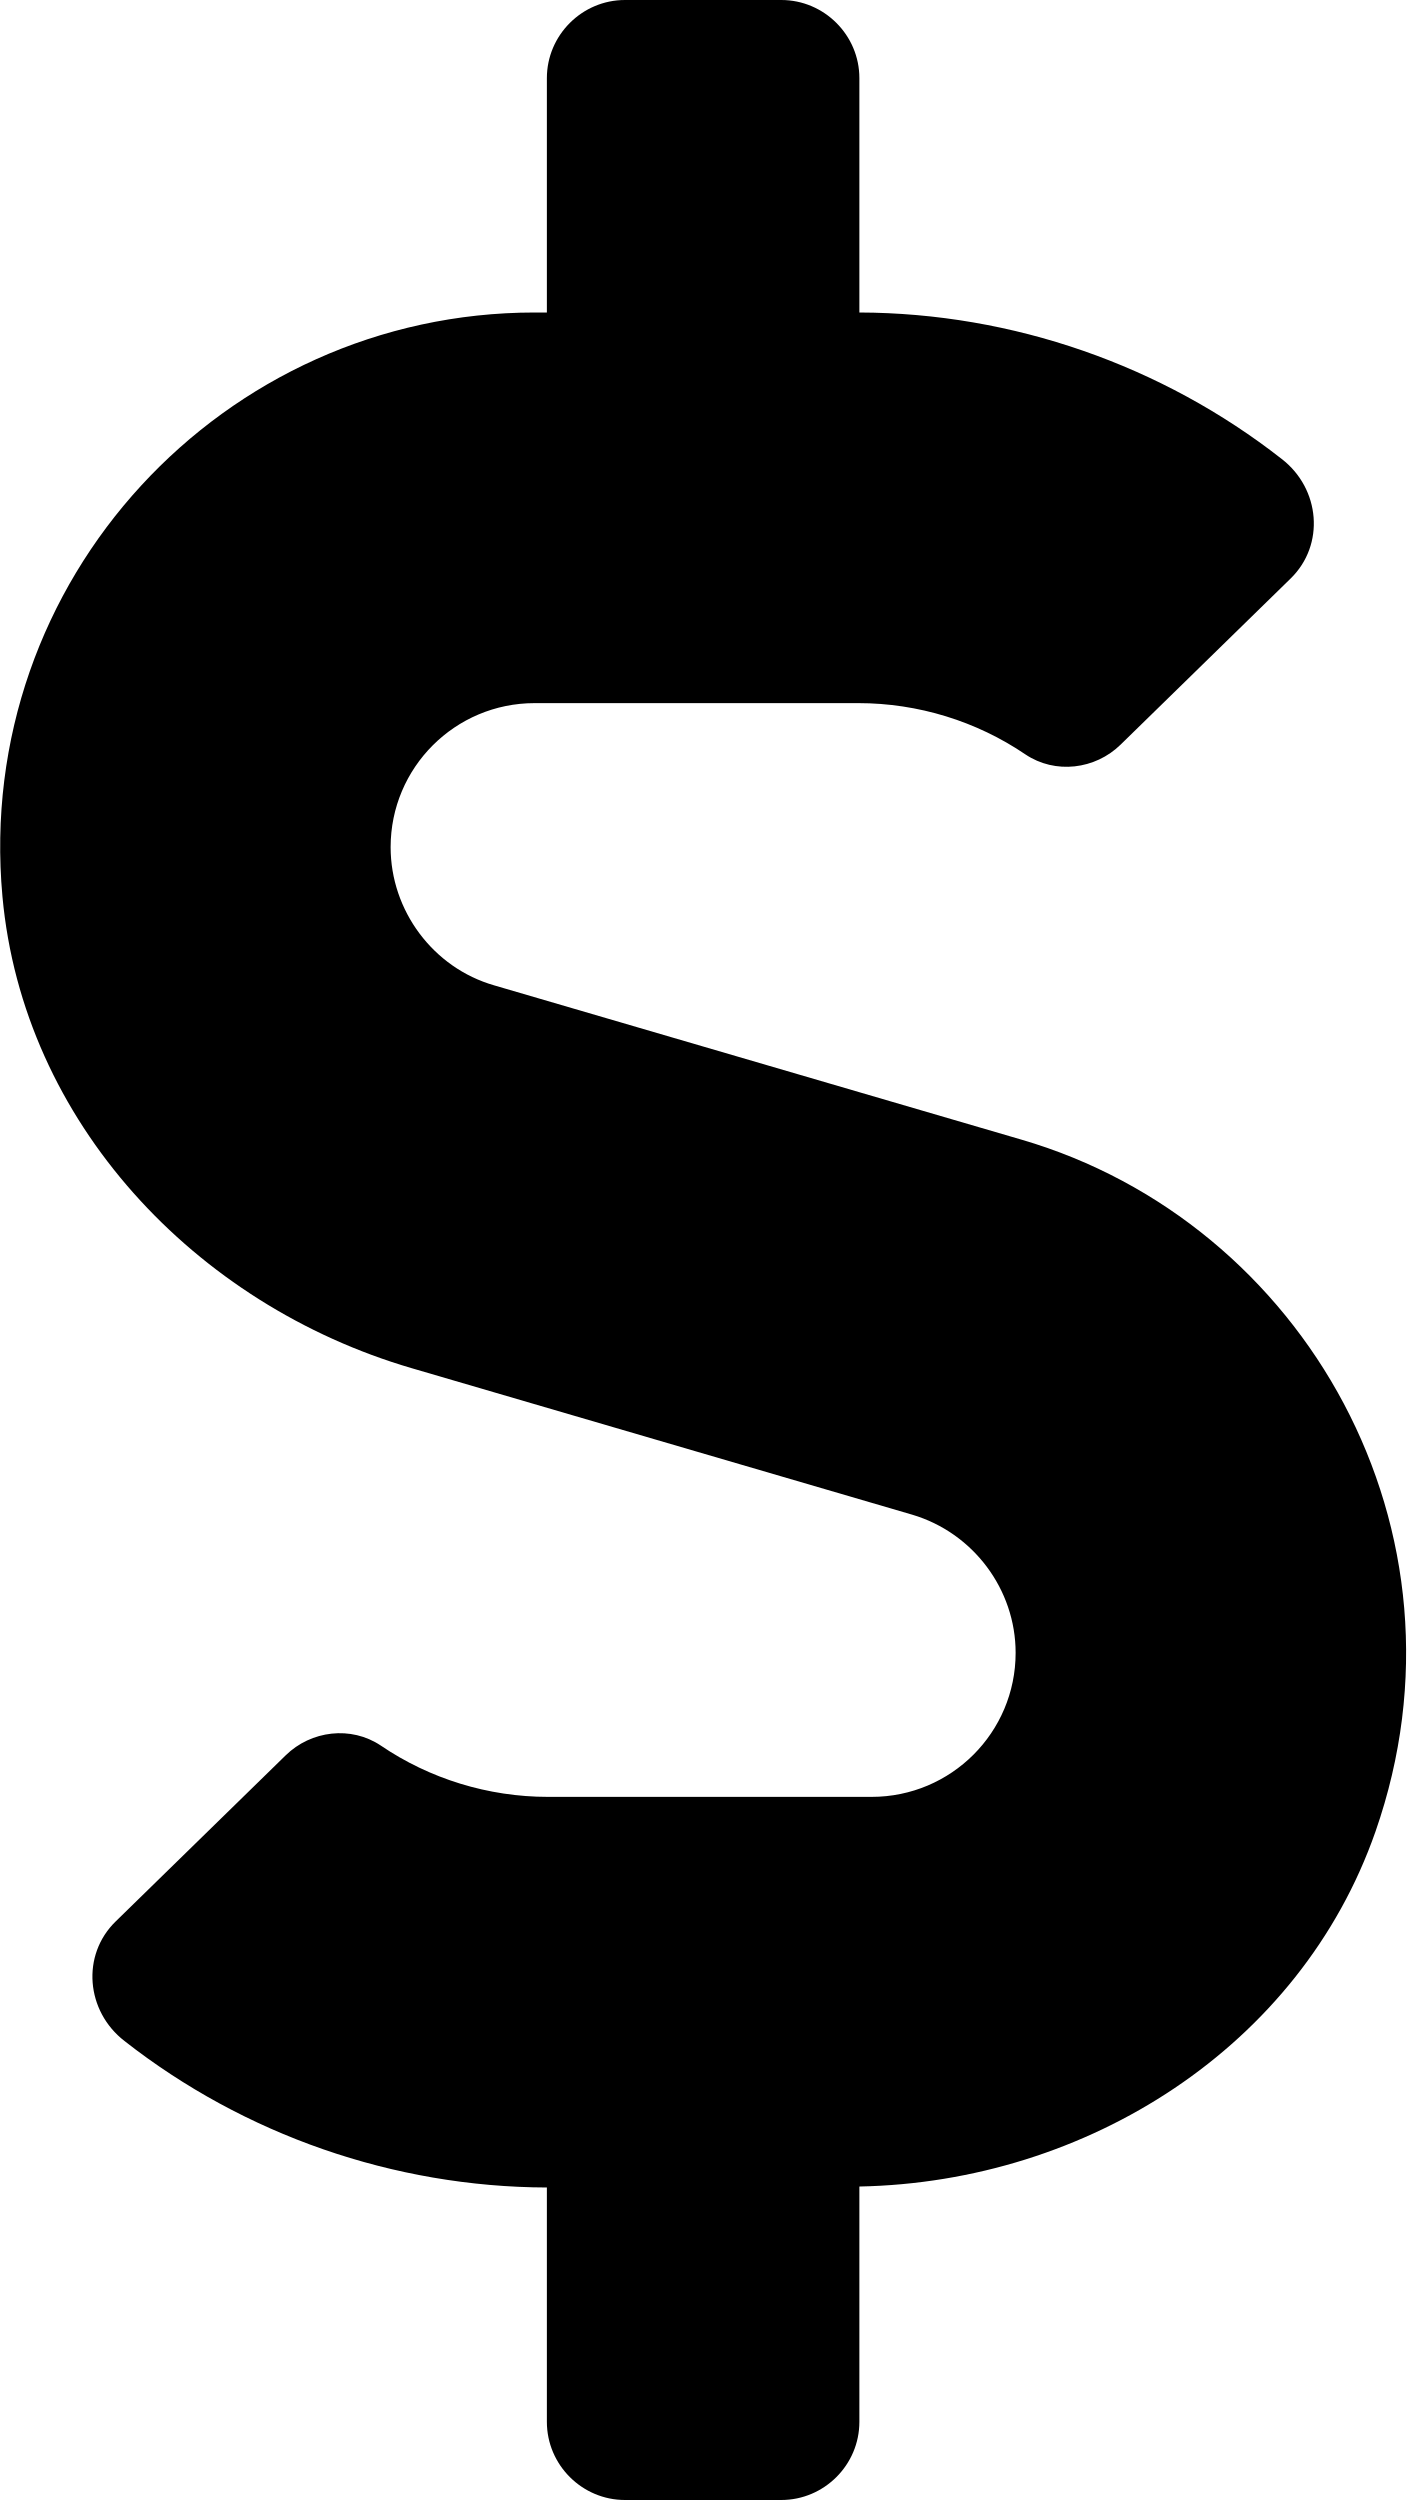
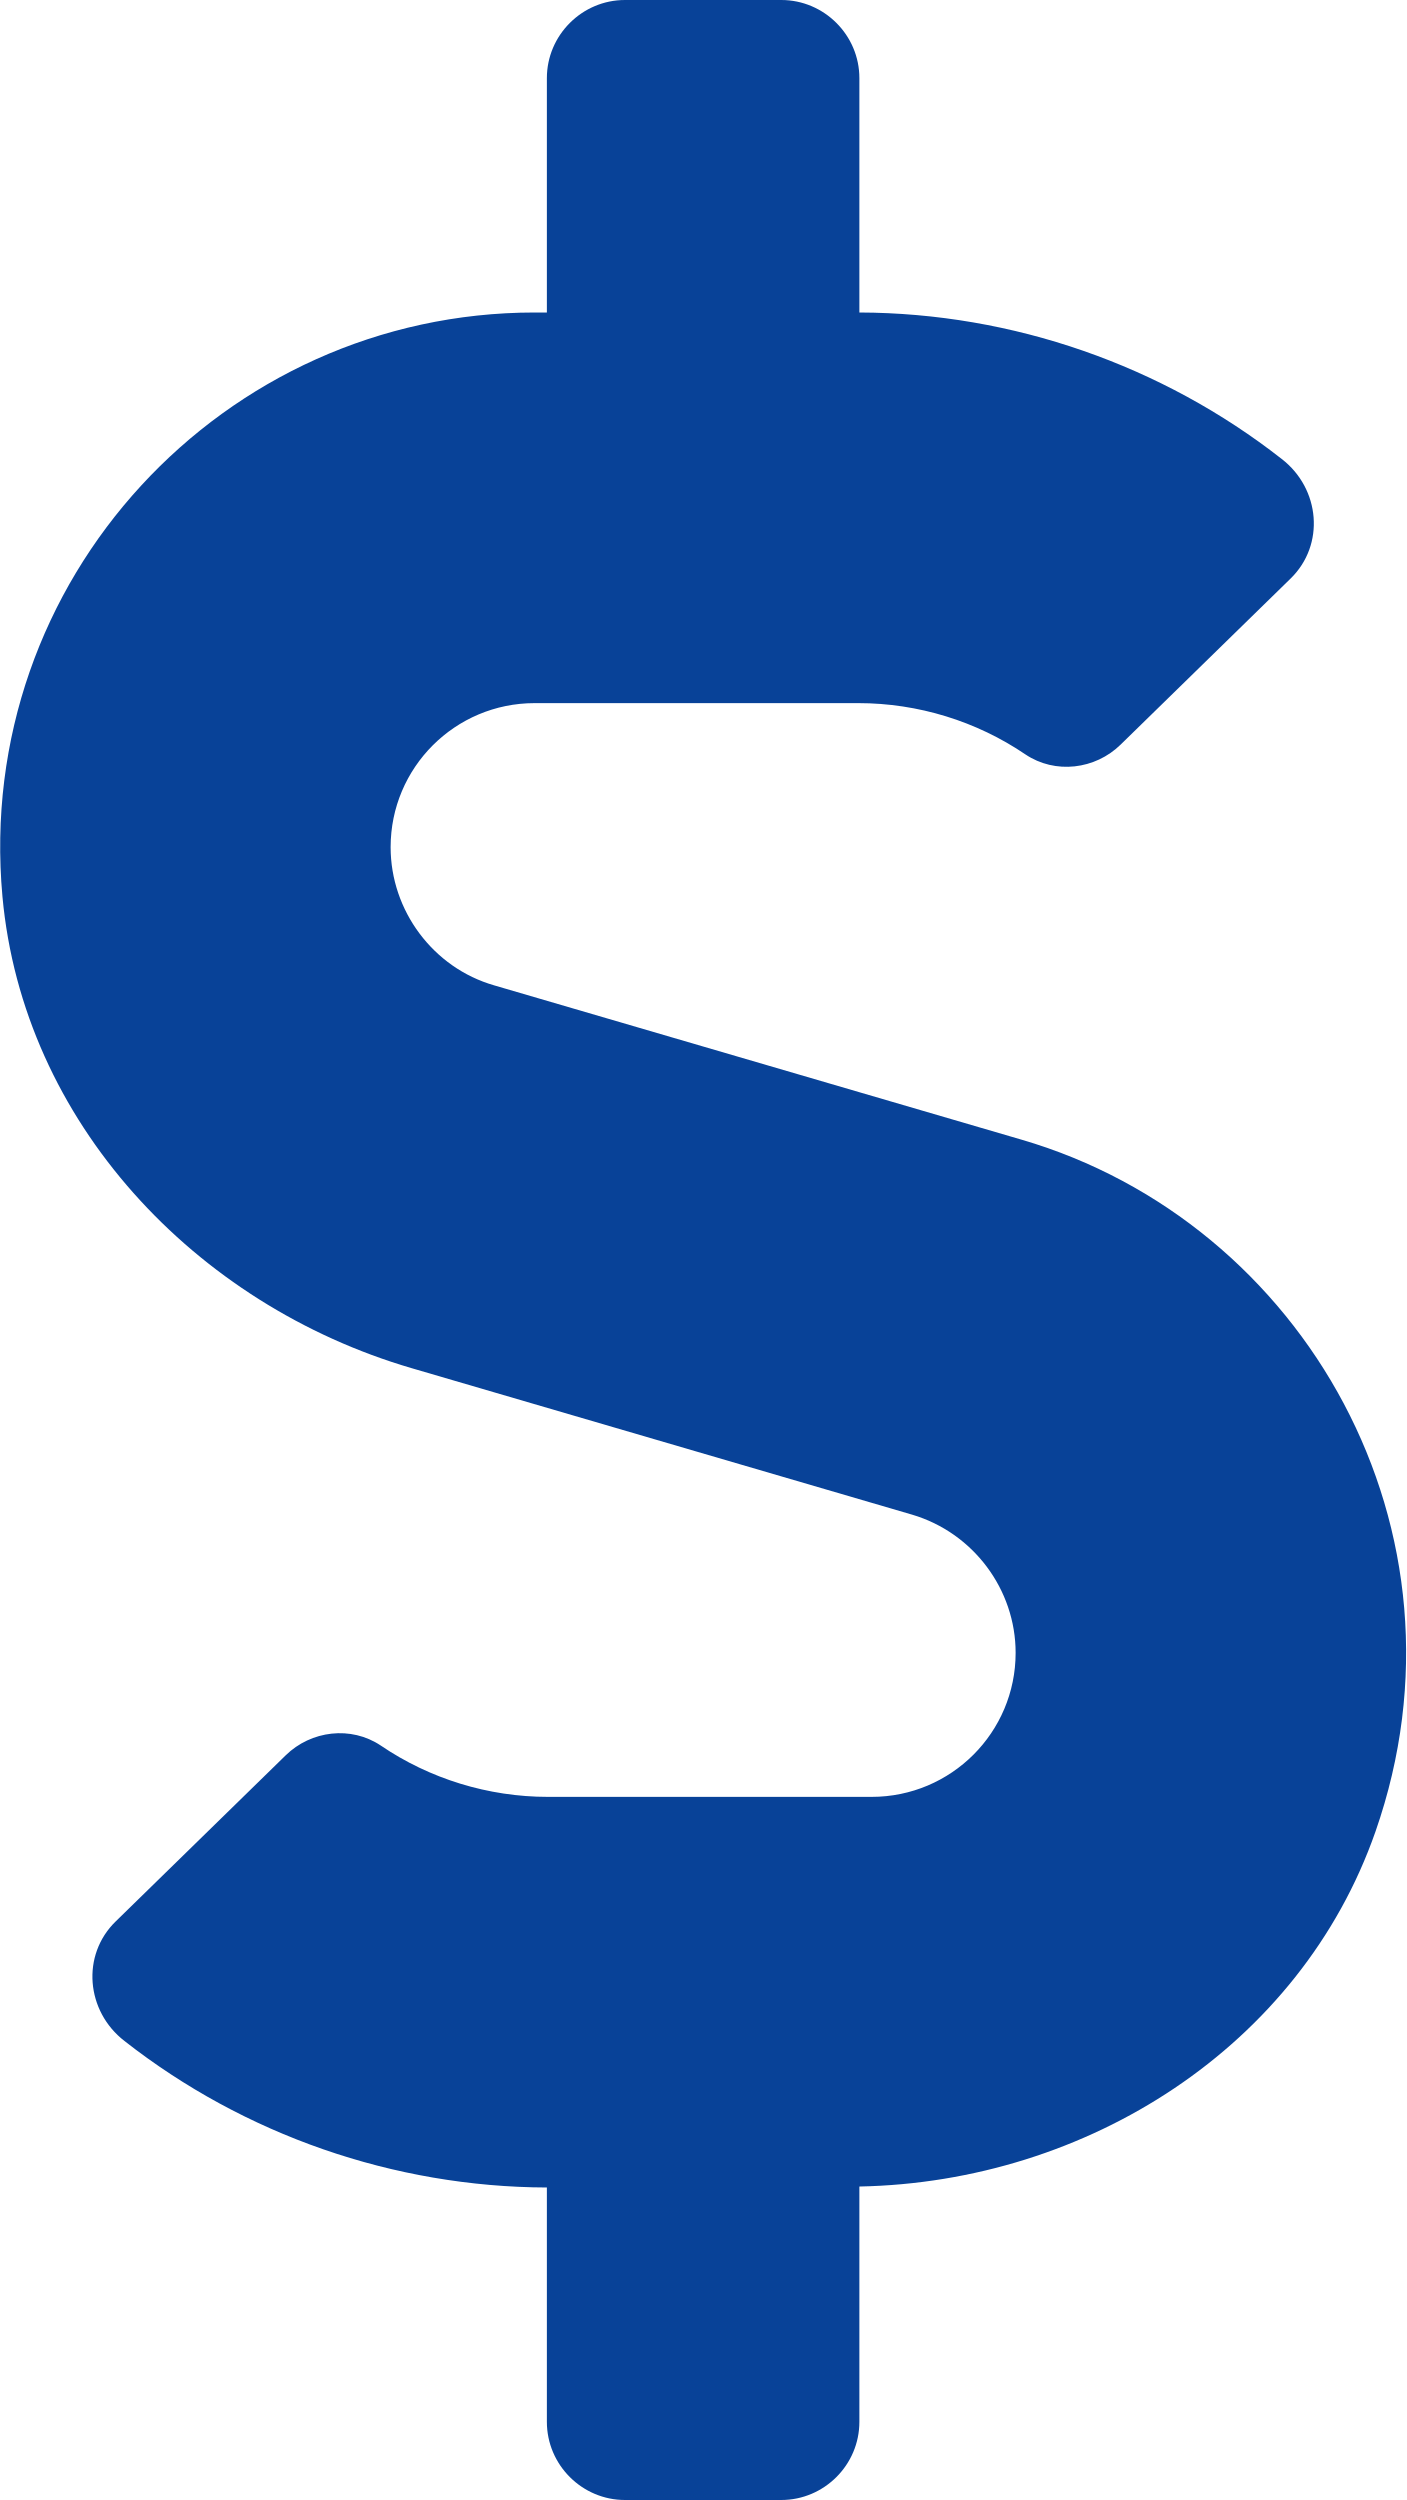
<svg xmlns="http://www.w3.org/2000/svg" aria-hidden="true" focusable="false" data-prefix="fas" data-icon="dollar-sign" class="svg-inline--fa fa-dollar-sign fa-w-9" role="img" viewBox="0 0 288 512">
-   <path fill="currentColor" d="M209.2 233.4l-108-31.6C88.7 198.2 80 186.5 80 173.5c0-16.3 13.2-29.5 29.5-29.5h66.3c12.2 0 24.2 3.7 34.2 10.5 6.1 4.1 14.3 3.1 19.5-2l34.8-34c7.1-6.9 6.1-18.4-1.8-24.5C238 74.8 207.4 64.1 176 64V16c0-8.8-7.2-16-16-16h-32c-8.8 0-16 7.2-16 16v48h-2.5C45.8 64-5.4 118.7.5 183.6c4.2 46.1 39.4 83.6 83.8 96.6l102.5 30c12.5 3.7 21.2 15.3 21.2 28.3 0 16.3-13.2 29.5-29.5 29.5h-66.3C100 368 88 364.3 78 357.5c-6.1-4.1-14.3-3.1-19.5 2l-34.8 34c-7.1 6.9-6.1 18.4 1.8 24.5 24.5 19.2 55.1 29.9 86.5 30v48c0 8.8 7.2 16 16 16h32c8.8 0 16-7.2 16-16v-48.2c46.6-.9 90.3-28.6 105.7-72.7 21.5-61.6-14.6-124.8-72.5-141.7z" />
+   <path fill="#084298" d="M209.2 233.4l-108-31.6C88.7 198.2 80 186.5 80 173.5c0-16.3 13.2-29.5 29.5-29.5h66.3c12.2 0 24.2 3.7 34.2 10.5 6.1 4.1 14.3 3.1 19.5-2l34.8-34c7.1-6.9 6.1-18.4-1.8-24.5C238 74.8 207.4 64.1 176 64V16c0-8.8-7.2-16-16-16h-32c-8.8 0-16 7.2-16 16v48h-2.5C45.8 64-5.4 118.7.5 183.6c4.2 46.1 39.4 83.6 83.8 96.6l102.5 30c12.5 3.7 21.2 15.3 21.2 28.3 0 16.3-13.2 29.5-29.5 29.5h-66.3C100 368 88 364.3 78 357.5c-6.1-4.1-14.3-3.1-19.5 2l-34.8 34c-7.1 6.9-6.1 18.4 1.8 24.5 24.5 19.2 55.1 29.9 86.5 30v48c0 8.8 7.2 16 16 16h32c8.8 0 16-7.2 16-16v-48.2c46.6-.9 90.3-28.6 105.7-72.7 21.5-61.6-14.6-124.8-72.5-141.7z" />
</svg>
